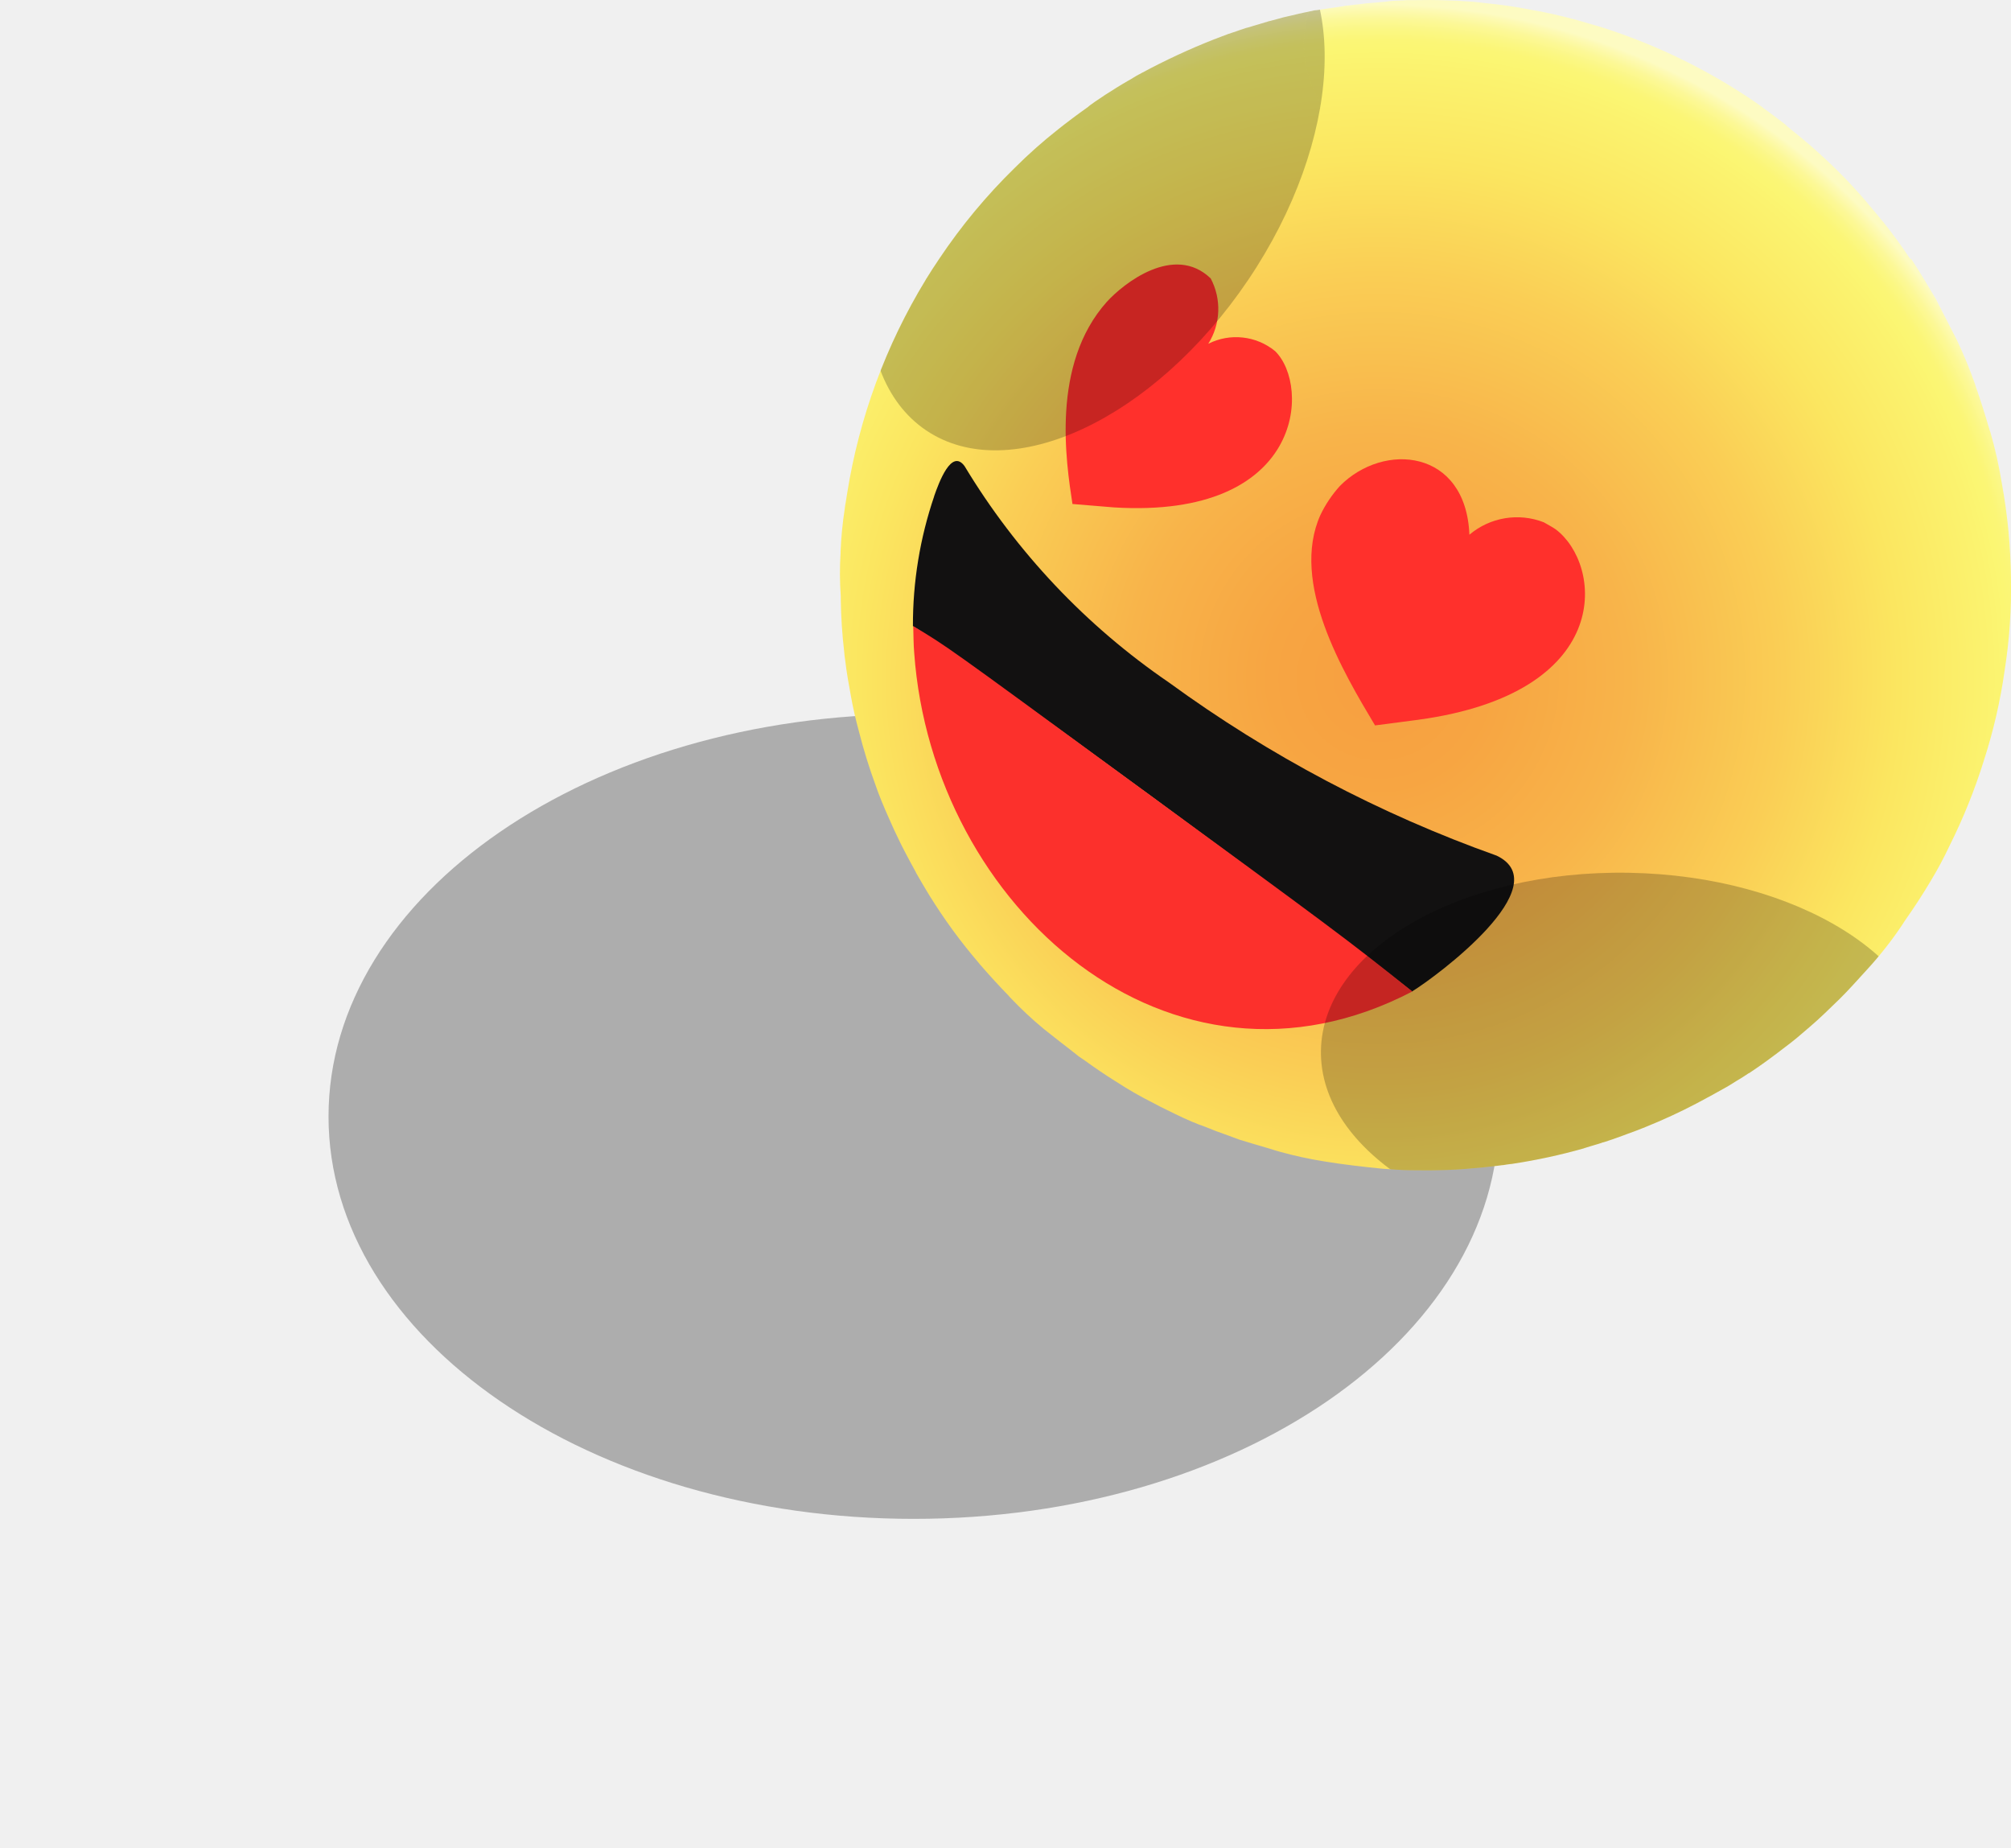
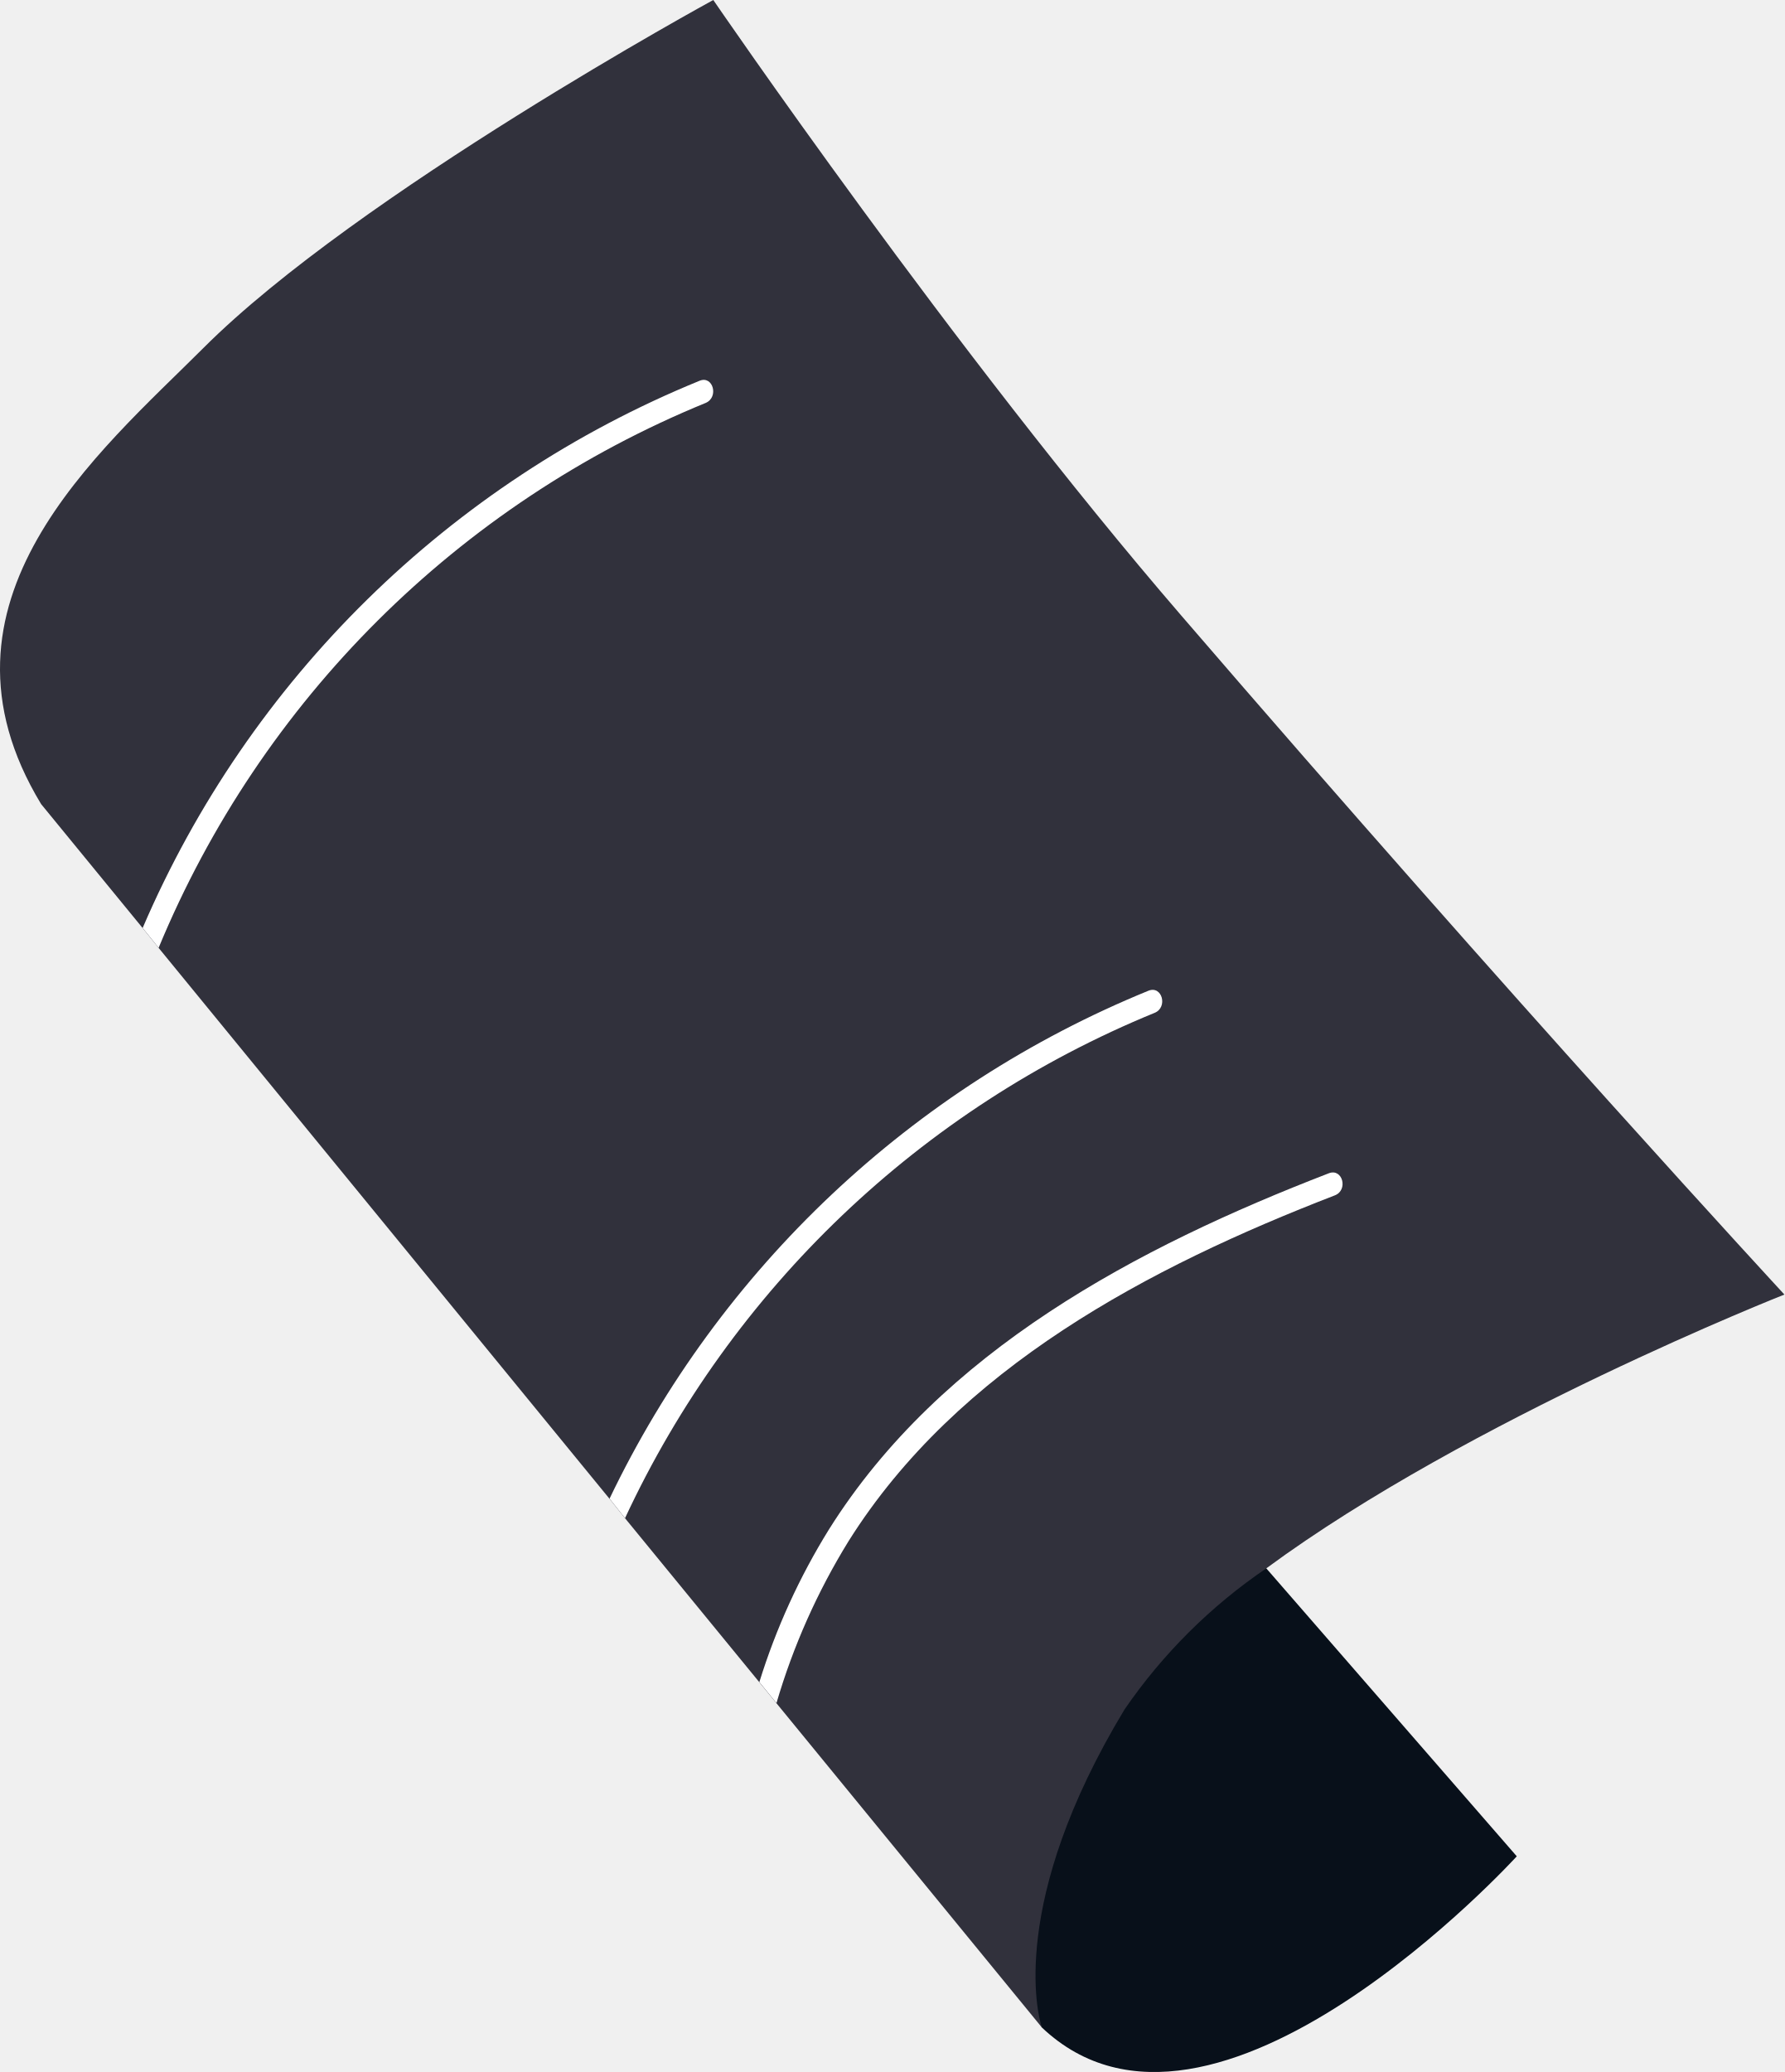
- <svg xmlns="http://www.w3.org/2000/svg" xmlns:xlink="http://www.w3.org/1999/xlink" width="82.478" height="75.758" viewBox="0 0 82.478 75.758">
+ <svg xmlns="http://www.w3.org/2000/svg" id="Grupo_952872" data-name="Grupo 952872" width="82.671" height="95.984" viewBox="0 0 82.671 95.984">
  <defs>
-     <radialGradient id="radial-gradient" cx="0.471" cy="0.58" r="0.575" gradientTransform="matrix(-0.999, -0.004, -0.004, 1, 0.933, 0.001)" gradientUnits="objectBoundingBox">
-       <stop offset="0" stop-color="#f79f40" />
-       <stop offset="0.163" stop-color="#f7a542" />
-       <stop offset="0.371" stop-color="#f8b44a" />
-       <stop offset="0.601" stop-color="#face55" />
-       <stop offset="0.771" stop-color="#fbe660" />
-       <stop offset="0.91" stop-color="#fbf36f" />
-       <stop offset="0.932" stop-color="#fbf672" />
-       <stop offset="0.947" stop-color="#fbf676" />
-       <stop offset="0.962" stop-color="#fbf783" />
-       <stop offset="0.978" stop-color="#fcf897" />
-       <stop offset="0.994" stop-color="#fdfab4" />
-       <stop offset="1" stop-color="#fdfbc2" />
-     </radialGradient>
    <clipPath id="clip-path">
-       <path id="Trazado_116496" data-name="Trazado 116496" d="M52.65,29.84v-.06c0-.11-.03-.77-.15-1.75-.01-.09-.02-.17-.03-.26-.02-.12-.04-.25-.06-.38a23.894,23.894,0,0,0-3.15-8.77c0-.01-.01-.01-.01-.02-.17-.29-.35-.57-.54-.85h0a23.353,23.353,0,0,0-3.06-3.74,20.449,20.449,0,0,0-1.77-1.6c-.39-.32-.78-.62-1.19-.91a.265.265,0,0,1-.06-.05l-.05-.04-.21-.15c-.26-.18-.55-.37-.86-.57h0c-.01-.01-.02-.01-.03-.02-.15-.09-.3-.19-.47-.28-.07-.04-.15-.09-.22-.13s-.12-.07-.19-.11a1.092,1.092,0,0,0-.15-.08,25.413,25.413,0,0,0-2.93-1.4c-.26-.11-.47-.18-.58-.23l-.18-.07-.18-.07c-.01,0-.02-.01-.03-.01l-.04-.01-.3-.1-.04-.01c-.01,0-.03-.01-.04-.01l-.2-.07a2.759,2.759,0,0,0-.27-.08l-.23-.07c-.04-.01-.09-.03-.13-.04-.01,0-.03-.01-.04-.01s-.03-.01-.05-.01a.636.636,0,0,1-.07-.02l-.26-.07-.22-.06c-.07-.02-.14-.03-.21-.05h-.01l-.13-.03-.25-.06-.18-.04a2.049,2.049,0,0,0-.24-.05c-.01,0-.03-.01-.04-.01-.06-.01-.12-.03-.18-.04l-.11-.02-.13-.03h-.02l-.04-.01c-.02,0-.05-.01-.07-.01a1.766,1.766,0,0,1-.2-.04.6.6,0,0,0-.12-.02h0a2.068,2.068,0,0,1-.22-.04l-.19-.03c-.03-.01-.07-.01-.11-.02a.985.985,0,0,0-.17-.02,1,1,0,0,0-.16-.02l-.27-.03-.25-.03c-.03,0-.05-.01-.08-.01h-.02a1.641,1.641,0,0,0-.23-.02l-.34-.03c-.08-.01-.16-.01-.23-.02-.09-.01-.17-.01-.26-.02s-.18-.01-.27-.02A.97.97,0,0,1,29.76,7h-.37c-.48-.01-.96-.01-1.45,0-.11,0-.21,0-.31.01s-.22.01-.32.02c-.07,0-.13.01-.19.01-.16.01-.31.02-.46.04-.05,0-.11.01-.16.01-.22.02-.43.04-.64.07-.1.01-.2.02-.3.04h-.01c-.02,0-.04.01-.06.01q-.24.03-.45.06c-.11.02-.23.04-.34.05-.26.04-.47.08-.61.11-.7.14-1.38.3-2.06.5-.41.11-.77.22-1.21.38a24.021,24.021,0,0,0-5.31,2.61h0c-.17.11-.33.22-.49.33a.265.265,0,0,0-.06.05c-.28.2-.56.4-.84.61a.423.423,0,0,1-.07.05l-.02.02-.02.02c-.01.01-.02.02-.03.02s-.02.01-.03.02c-.08.06-.15.12-.23.18-.15.12-.3.24-.44.36-.08.07-.16.13-.24.2-.16.14-.32.27-.46.4l-.02.02-.02.02c-.03.03-.07.06-.1.09-.75.69-1.21,1.19-1.24,1.22-.23.25-.46.51-.69.77-.16.19-.33.38-.5.59-.01.01-.02.03-.04.04l-.03.03c-.34.42-.69.89-1.08,1.46l-.01.01-.01.01c-.01.01-.01.02-.02.02-.18.26-.36.55-.54.86-.16.26-.32.52-.46.75l-.46.88c-.15.29-.29.56-.42.82a16.758,16.758,0,0,0-.76,1.82h0v.01c-.22.6-.42,1.23-.6,1.84l-.01.02a.037.037,0,0,1-.01.03,17.968,17.968,0,0,0-.5,2.13,23.506,23.506,0,0,0-.17,7.66,22.794,22.794,0,0,0,.82,3.68,23.944,23.944,0,0,0,1.38,3.51,15.311,15.311,0,0,0,.75,1.42c.32.56.68,1.11,1.06,1.66.04.07.09.13.13.2a16,16,0,0,0,1.39,1.8c.34.37.78.88,1.14,1.24s.83.82,1.22,1.15h0c.42.37.6.53.99.83q.72.585,1.47,1.08h.01c.16.11.32.22.49.32.19.12.38.24.55.34.09.05.22.13.36.21a.573.573,0,0,1,.07.04c.15.09.33.18.52.29.04.02.09.05.13.07a22.789,22.789,0,0,0,2.12,1c.18.07.42.17.7.28l.24.09.42.15.3.1.11.03c.01,0,.01,0,.02.01l.16.05a2.759,2.759,0,0,0,.27.08l.26.08c.01,0,.02,0,.02.01a22.1,22.1,0,0,0,2.96.66l.09.01c.08.01.17.03.27.04h.03l.23.03.53.06c.24.03.56.05.79.07s.49.03.74.04h.02c.13.01.25.01.37.01.33.01.77,0,1.1.01s.79-.03,1.13-.05c.72-.06,1.68-.17,2.39-.28a18.747,18.747,0,0,0,1.84-.38c.14-.04.28-.08.43-.12.43-.12.87-.25,1.24-.36l.43-.16c.35-.12.69-.25,1.03-.38l.17-.06c.4-.15.89-.38,1.32-.59.19-.09.37-.18.55-.28a15.71,15.71,0,0,0,1.56-.88c.02-.01.03-.02.05-.03.41-.26.82-.52,1.22-.81.09-.06.18-.12.26-.17l.44-.34c.12-.09.23-.18.35-.27l.66-.52a14.289,14.289,0,0,0,1.37-1.26l.03-.03.07-.07c.35-.35.74-.77,1.2-1.29a.138.138,0,0,0,.03-.04h0a20.958,20.958,0,0,0,2.02-2.71c.01-.01.01-.02.02-.03.19-.3.38-.61.57-.95v-.01h0c.08-.14.16-.29.24-.44.11-.2.22-.41.31-.59l.09-.18c.16-.32.31-.65.47-.99.21-.47.41-.94.56-1.36h0c.26-.7.5-1.44.71-2.23.13-.48.25-.96.33-1.41.1-.48.18-.98.25-1.5.02-.12.03-.23.05-.34.08-.69.14-1.41.16-2.14v-.13C52.68,31.04,52.68,30.45,52.65,29.84Z" transform="translate(-4.654 -6.992)" />
-     </clipPath>
-     <linearGradient id="linear-gradient" x1="-0.166" y1="-323.933" x2="-1.166" y2="-323.933" gradientUnits="objectBoundingBox">
-       <stop offset="0" stop-color="#19b79c" />
-       <stop offset="0.405" stop-color="#1dbb9e" />
-       <stop offset="0.825" stop-color="#2ac8a3" />
-       <stop offset="0.997" stop-color="#31cfa6" />
-     </linearGradient>
-     <linearGradient id="linear-gradient-2" x1="-2.106" y1="-363.238" x2="-3.08" y2="-363.238" xlink:href="#linear-gradient" />
-     <clipPath id="clip-path-2">
-       <path id="Trazado_116504" data-name="Trazado 116504" d="M4.652,29.65v-.06a15.757,15.757,0,0,1,.17-1.74,2.335,2.335,0,0,1,.04-.26c.02-.12.04-.25.06-.38a24.088,24.088,0,0,1,3.22-8.75c0-.01.01-.01.01-.02.18-.29.36-.57.55-.85h0a23.39,23.39,0,0,1,3.09-3.72,20.134,20.134,0,0,1,1.78-1.58q.585-.465,1.2-.9a.265.265,0,0,0,.06-.05l.05-.04.21-.15c.26-.18.55-.37.86-.56h0c.01-.01.02-.01.03-.02.15-.09.31-.19.47-.28a2.53,2.53,0,0,0,.22-.13c.06-.04.12-.07.19-.11.05-.03.1-.05.15-.08a27.308,27.308,0,0,1,2.95-1.37c.26-.1.47-.18.58-.22l.18-.06.18-.06c.01,0,.02-.01.03-.01l.05-.02.3-.1.04-.01c.01,0,.03-.01.04-.01l.2-.06c.08-.02.19-.06.27-.08l.23-.07a.647.647,0,0,0,.13-.04c.01,0,.03-.01.04-.01s.03-.01.05-.01a.637.637,0,0,0,.07-.02l.26-.07.22-.06c.07-.02.14-.03.21-.05h.01l.13-.03c.08-.02.18-.04.25-.06l.18-.04c.08-.02.16-.03.24-.05.01,0,.03-.01.04-.01a1.163,1.163,0,0,0,.18-.04l.11-.01.13-.02h.02l.04-.01c.02,0,.05-.01.07-.01l.2-.03c.04-.01.09-.01.13-.02h0l.22-.03.19-.03a.516.516,0,0,0,.11-.02.985.985,0,0,1,.17-.02c.06-.01.11-.01.16-.02l.27-.03.25-.03c.03,0,.05-.01.08-.01h.02c.07-.01.15-.01.23-.02l.34-.03c.08-.01.16-.01.23-.02a1.569,1.569,0,0,1,.24-.03,2.437,2.437,0,0,1,.27-.01.86.86,0,0,1,.16-.01l.15-.01h.24c.49-.01.97-.01,1.45.01.11,0,.21.01.31.01s.22.01.32.02c.07,0,.13.01.19.01.16.01.31.02.46.04.05.01.11.01.16.02.22.02.43.05.64.07.1.01.2.03.3.04h.01c.02,0,.04.01.06.01.16.02.31.05.45.07l.34.06c.26.05.47.09.6.11.69.14,1.38.31,2.06.52.41.11.76.23,1.21.39a24.178,24.178,0,0,1,5.28,2.65h0c.16.11.33.22.49.34a.265.265,0,0,1,.06.05c.28.2.56.41.83.62a.424.424,0,0,0,.07.05l.02.02.02.02.03.03c.01.01.02.01.02.02.08.06.15.12.22.18.15.12.3.24.44.36.08.07.16.14.24.2.16.14.31.28.46.41l.02.02.02.02c.03.03.07.06.1.09.75.69,1.2,1.2,1.23,1.23.23.25.46.51.68.78.16.19.32.38.49.59.01.01.02.03.04.04l.02.03c.33.42.69.89,1.07,1.47l.04.01.01.01c.01.01.01.02.02.02.17.26.36.56.54.86.16.26.31.53.45.75l.45.88c.15.29.29.56.42.82a18.431,18.431,0,0,1,.75,1.83h0v.01c.21.6.41,1.23.59,1.85l.01.02a.037.037,0,0,0,.01.03,17.59,17.59,0,0,1,.48,2.14,22.71,22.71,0,0,1,.37,3.87,21.465,21.465,0,0,1-.26,3.8,21.96,21.96,0,0,1-.85,3.68,23.286,23.286,0,0,1-1.41,3.5,15.244,15.244,0,0,1-.76,1.42c-.33.56-.69,1.11-1.07,1.65-.04.07-.09.13-.13.2a15.2,15.2,0,0,1-1.41,1.79c-.34.37-.79.88-1.15,1.23s-.84.82-1.22,1.14h0c-.43.37-.6.52-1,.82-.49.38-.98.74-1.48,1.07H41.9c-.16.11-.32.21-.49.31-.19.12-.38.24-.55.33-.09.05-.22.12-.36.2a.574.574,0,0,0-.07.04c-.15.08-.33.18-.52.28-.04.02-.09.05-.13.07a23.108,23.108,0,0,1-2.12.98c-.18.07-.42.17-.71.27l-.24.09-.42.15-.3.1-.11.03c-.01,0-.01,0-.02.01l-.16.05c-.08.02-.19.06-.27.08l-.26.08c-.01,0-.02,0-.02.01a23.962,23.962,0,0,1-2.96.64l-.09.01c-.08.01-.17.02-.27.04H31.8l-.23.03-.53.06c-.24.02-.56.05-.79.07s-.49.03-.74.04h-.02c-.13,0-.25.01-.37.01-.33.01-.77,0-1.1,0s-.79-.04-1.13-.06c-.72-.07-1.68-.18-2.39-.3a16.281,16.281,0,0,1-1.84-.4c-.14-.04-.28-.08-.43-.13-.43-.12-.87-.26-1.24-.37l-.43-.16c-.35-.12-.69-.25-1.03-.39l-.17-.06c-.4-.15-.88-.38-1.32-.6-.19-.09-.37-.18-.55-.28a15.612,15.612,0,0,1-1.55-.89.219.219,0,0,0-.05-.03c-.41-.26-.81-.53-1.21-.82-.09-.06-.17-.12-.25-.17L14,49.97c-.12-.09-.23-.18-.35-.27l-.66-.52a15.233,15.233,0,0,1-1.36-1.27l-.03-.03-.06-.07c-.34-.35-.74-.78-1.19-1.3a.138.138,0,0,1-.03-.04h0a21.889,21.889,0,0,1-2-2.73c-.01-.01-.01-.02-.02-.03-.18-.3-.37-.61-.56-.95v-.01h0c-.08-.14-.16-.29-.24-.44-.11-.21-.22-.41-.31-.59l-.09-.18c-.16-.32-.31-.65-.46-.99-.21-.47-.41-.95-.55-1.36h0a22.441,22.441,0,0,1-.69-2.23c-.13-.48-.24-.96-.32-1.41-.09-.49-.18-.98-.24-1.5-.02-.12-.03-.23-.04-.34a21.166,21.166,0,0,1-.14-2.14v-.13A13.347,13.347,0,0,1,4.652,29.65Z" transform="translate(-4.627 -6.983)" fill="url(#radial-gradient)" />
+       <rect id="Rectángulo_34870" data-name="Rectángulo 34870" width="82.671" height="95.984" fill="none" />
    </clipPath>
  </defs>
-   <g id="Grupo_157926" data-name="Grupo 157926" transform="translate(13.474)">
-     <ellipse id="Elipse_4737" data-name="Elipse 4737" cx="24" cy="16.5" rx="24" ry="16.5" transform="translate(0 29.284)" fill="#0b0b0b" opacity="0.292" style="mix-blend-mode: multiply;isolation: isolate" />
-     <path id="Trazado_116493" data-name="Trazado 116493" d="M4.652,29.65v-.06a15.757,15.757,0,0,1,.17-1.74,2.335,2.335,0,0,1,.04-.26c.02-.12.04-.25.06-.38a24.088,24.088,0,0,1,3.22-8.75c0-.01.01-.01.01-.02.18-.29.36-.57.55-.85h0a23.39,23.39,0,0,1,3.09-3.72,20.134,20.134,0,0,1,1.78-1.58q.585-.465,1.2-.9a.265.265,0,0,0,.06-.05l.05-.04.21-.15c.26-.18.55-.37.86-.56h0c.01-.01.02-.01.03-.02.15-.09.31-.19.47-.28a2.53,2.53,0,0,0,.22-.13c.06-.04.12-.07.19-.11.05-.03.1-.05.15-.08a27.308,27.308,0,0,1,2.95-1.37c.26-.1.47-.18.58-.22l.18-.06.18-.06c.01,0,.02-.01.03-.01l.05-.02.3-.1.04-.01c.01,0,.03-.01.04-.01l.2-.06c.08-.02.19-.06.27-.08l.23-.07a.647.647,0,0,0,.13-.04c.01,0,.03-.01.04-.01s.03-.01.05-.01a.637.637,0,0,0,.07-.02l.26-.07.22-.06c.07-.02.14-.03.21-.05h.01l.13-.03c.08-.02.18-.04.25-.06l.18-.04c.08-.02.16-.03.24-.05.01,0,.03-.01.04-.01a1.163,1.163,0,0,0,.18-.04l.11-.01.13-.02h.02l.04-.01c.02,0,.05-.01.07-.01l.2-.03c.04-.01.09-.01.13-.02h0l.22-.03.19-.03a.516.516,0,0,0,.11-.02.985.985,0,0,1,.17-.02c.06-.01.11-.01.16-.02l.27-.03.25-.03c.03,0,.05-.01.08-.01h.02c.07-.01.15-.01.23-.02l.34-.03c.08-.01.16-.01.23-.02a1.569,1.569,0,0,1,.24-.03,2.437,2.437,0,0,1,.27-.01.86.86,0,0,1,.16-.01l.15-.01h.24c.49-.01.97-.01,1.45.01.11,0,.21.01.31.01s.22.01.32.02c.07,0,.13.01.19.01.16.01.31.02.46.04.05.01.11.01.16.02.22.02.43.05.64.07.1.01.2.03.3.04h.01c.02,0,.04.01.06.01.16.02.31.05.45.07l.34.06c.26.05.47.09.6.11.69.14,1.38.31,2.06.52.41.11.76.23,1.21.39a24.178,24.178,0,0,1,5.28,2.65h0c.16.11.33.22.49.34a.265.265,0,0,1,.06.05c.28.2.56.41.83.62a.424.424,0,0,0,.07.05l.02.02.02.02.03.03c.01.01.02.01.02.02.08.06.15.12.22.18.15.12.3.24.44.36.08.07.16.14.24.2.16.14.31.28.46.41l.02.02.02.02c.03.03.07.06.1.09.75.69,1.2,1.2,1.23,1.23.23.25.46.51.68.78.16.19.32.38.49.59.01.01.02.03.04.04l.02.03c.33.42.69.89,1.07,1.47l.04.01.01.01c.01.01.01.02.02.02.17.26.36.56.54.86.16.26.31.53.45.75l.45.88c.15.29.29.56.42.82a18.431,18.431,0,0,1,.75,1.83h0v.01c.21.6.41,1.23.59,1.85l.01.02a.037.037,0,0,0,.01.03,17.59,17.59,0,0,1,.48,2.14,22.71,22.71,0,0,1,.37,3.87,21.465,21.465,0,0,1-.26,3.8,21.96,21.96,0,0,1-.85,3.68,23.286,23.286,0,0,1-1.41,3.5,15.244,15.244,0,0,1-.76,1.42c-.33.56-.69,1.11-1.07,1.65-.04.07-.09.13-.13.2a15.2,15.2,0,0,1-1.41,1.79c-.34.37-.79.88-1.15,1.23s-.84.82-1.22,1.14h0c-.43.37-.6.52-1,.82-.49.38-.98.74-1.48,1.07H41.9c-.16.11-.32.21-.49.31-.19.12-.38.24-.55.33-.09.05-.22.12-.36.2a.574.574,0,0,0-.07.04c-.15.08-.33.18-.52.28-.04.02-.09.05-.13.07a23.108,23.108,0,0,1-2.12.98c-.18.07-.42.17-.71.27l-.24.09-.42.15-.3.1-.11.03c-.01,0-.01,0-.02.01l-.16.05c-.08.02-.19.06-.27.08l-.26.08c-.01,0-.02,0-.02.01a23.962,23.962,0,0,1-2.96.64l-.09.01c-.08.01-.17.02-.27.04H31.8l-.23.03-.53.06c-.24.02-.56.05-.79.07s-.49.03-.74.04h-.02c-.13,0-.25.01-.37.01-.33.01-.77,0-1.1,0s-.79-.04-1.13-.06c-.72-.07-1.68-.18-2.39-.3a16.281,16.281,0,0,1-1.84-.4c-.14-.04-.28-.08-.43-.13-.43-.12-.87-.26-1.24-.37l-.43-.16c-.35-.12-.69-.25-1.03-.39l-.17-.06c-.4-.15-.88-.38-1.32-.6-.19-.09-.37-.18-.55-.28a15.612,15.612,0,0,1-1.55-.89.219.219,0,0,0-.05-.03c-.41-.26-.81-.53-1.21-.82-.09-.06-.17-.12-.25-.17L14,49.97c-.12-.09-.23-.18-.35-.27l-.66-.52a15.233,15.233,0,0,1-1.36-1.27l-.03-.03-.06-.07c-.34-.35-.74-.78-1.19-1.3a.138.138,0,0,1-.03-.04h0a21.889,21.889,0,0,1-2-2.73c-.01-.01-.01-.02-.02-.03-.18-.3-.37-.61-.56-.95v-.01h0c-.08-.14-.16-.29-.24-.44-.11-.21-.22-.41-.31-.59l-.09-.18c-.16-.32-.31-.65-.46-.99-.21-.47-.41-.95-.55-1.36h0a22.441,22.441,0,0,1-.69-2.23c-.13-.48-.24-.96-.32-1.41-.09-.49-.18-.98-.24-1.5-.02-.12-.03-.23-.04-.34a21.166,21.166,0,0,1-.14-2.14v-.13A13.347,13.347,0,0,1,4.652,29.65Z" transform="translate(16.349 -6.983)" fill="url(#radial-gradient)" />
-     <g id="Grupo_86225" data-name="Grupo 86225" transform="translate(20.955 0.009)" clip-path="url(#clip-path)">
-       <path id="Trazado_116494" data-name="Trazado 116494" d="M50.67,21.64a4.37,4.37,0,0,1,.18-.46C50.8,21.33,50.74,21.48,50.67,21.64Z" transform="translate(-48.844 -6.992)" fill="url(#linear-gradient)" />
-       <path id="Trazado_116495" data-name="Trazado 116495" d="M4.7,34.92c.03-.14.05-.28.08-.41C4.75,34.65,4.73,34.79,4.7,34.92Z" transform="translate(43.196 -6.992)" fill="url(#linear-gradient-2)" />
-     </g>
-     <path id="Trazado_116497" data-name="Trazado 116497" d="M25.873,27.33A16.375,16.375,0,0,0,25,32.66c2.26,1.39,16.97,12.2,20.47,14.98,1.03-.63,6.02-4.35,3.47-5.57a52.925,52.925,0,0,1-13.44-7.1,28.664,28.664,0,0,1-8.38-8.87c-.54-.75-1.06.69-1.25,1.23" transform="translate(-1.032 -6.983)" fill="#121111" />
-     <path id="Trazado_116499" data-name="Trazado 116499" d="M29.22,33.76c.75,10.43,10.52,19.05,20.43,13.88-2.65-2.12-3.33-2.62-11.66-8.71-7.45-5.46-7.45-5.46-8.81-6.27.01.33.01.77.04,1.1" transform="translate(-5.199 -6.983)" fill="#fc302c" />
-     <g id="Grupo_86231" data-name="Grupo 86231" transform="translate(40.307 18.833)">
-       <path id="Trazado_116501" data-name="Trazado 116501" d="M22.473,28.1c-1.25,2.78.93,6.44,2.24,8.63.65-.09,1.52-.19,2.17-.29,7.67-1.22,7.14-6.32,5.24-7.75-.14-.1-.34-.2-.49-.29a3.024,3.024,0,0,0-3.05.51c-.14-3.51-3.51-3.82-5.31-2a4.969,4.969,0,0,0-.8,1.19" transform="translate(-22.099 -25.816)" fill="#ff302c" />
-     </g>
-     <g id="Grupo_86232" data-name="Grupo 86232" transform="translate(30.232 10.846)">
-       <path id="Trazado_116503" data-name="Trazado 116503" d="M35.806,19.36c-2.3,2.57-1.67,6.58-1.41,8.29.51.04,1.19.1,1.7.14,7.78.48,8.08-4.98,6.61-6.41a2.529,2.529,0,0,0-2.74-.3,2.679,2.679,0,0,0,.1-2.68c-1.5-1.44-3.58.21-4.26.96" transform="translate(-34.117 -17.829)" fill="#ff302c" />
-     </g>
-     <g id="Enmascarar_grupo_59" data-name="Enmascarar grupo 59" transform="translate(20.976 0)" clip-path="url(#clip-path-2)">
-       <g id="Grupo_86233" data-name="Grupo 86233" transform="translate(-2.683 -7.272)" opacity="0.561" style="mix-blend-mode: multiply;isolation: isolate">
-         <g id="Grupo_86230" data-name="Grupo 86230" transform="translate(0)">
-           <ellipse id="Elipse_4734" data-name="Elipse 4734" cx="12.5" cy="7.5" rx="12.5" ry="7.5" transform="translate(21.707 1.557)" fill="#fff" opacity="0.743" />
-           <ellipse id="Elipse_4735" data-name="Elipse 4735" cx="12.5" cy="7.5" rx="12.5" ry="7.5" transform="translate(26.415 8.388) rotate(124)" opacity="0.387" />
-           <ellipse id="Elipse_4736" data-name="Elipse 4736" cx="12.5" cy="7.5" rx="12.5" ry="7.5" transform="matrix(-1, -0.017, 0.017, -1, 47.282, 58.274)" opacity="0.387" />
-         </g>
-       </g>
-     </g>
+   <g id="Grupo_80182" data-name="Grupo 80182" transform="translate(0 0)" clip-path="url(#clip-path)">
+     <path id="Trazado_151723" data-name="Trazado 151723" d="M22.691,74.719l14.48,16.644s-14.082,15.454-22.008,7.925a14.877,14.877,0,0,1-1.578-4.446c-.961-8.272,2.37-23.69,2.37-23.69Z" transform="translate(33.102 -5.371)" fill="#08101a" />
+     <path id="Trazado_151724" data-name="Trazado 151724" d="M1.905,37.249l4.7,5.738.74.919,20.891,25.52.718.9,6.225,7.6.792.972L48.263,93.911a.17.17,0,0,0-.01-.042c-.159-.5-1.553-5.738,3.846-14.678a25.026,25.026,0,0,1,6.573-6.541c9.394-6.922,24-12.681,24-12.681s-12.4-13.41-27.929-31.438C44.185,16.294,33.047,0,33.047,0S16.562,8.982,9.43,16.115C4.61,20.934-3.78,27.866,1.905,37.249" transform="translate(0 0)" fill="#31313c" />
+     <path id="Trazado_151725" data-name="Trazado 151725" d="M22.14,82.358l.792.972a30.738,30.738,0,0,1,3.339-7.5c5.051-8.041,13.938-12.7,22.529-16.02.634-.243.36-1.268-.275-1.025C39.66,62.206,30.562,67,25.362,75.288a30.582,30.582,0,0,0-3.223,7.07" transform="translate(13.042 -4.435)" fill="#fff" />
+     <path id="Trazado_151726" data-name="Trazado 151726" d="M31.179,73.171l.718.9A46.487,46.487,0,0,1,56.434,50.663c.624-.253.349-1.279-.286-1.025a47.661,47.661,0,0,0-24.97,23.533" transform="translate(-2.939 -3.744)" fill="#fff" />
+     <path id="Trazado_151727" data-name="Trazado 151727" d="M53.681,44.425l.74.919A46.5,46.5,0,0,1,79.771,20.1c.613-.264.338-1.279-.285-1.025A47.69,47.69,0,0,0,53.681,44.425" transform="translate(-47.072 -1.437)" fill="#fff" />
  </g>
</svg>
